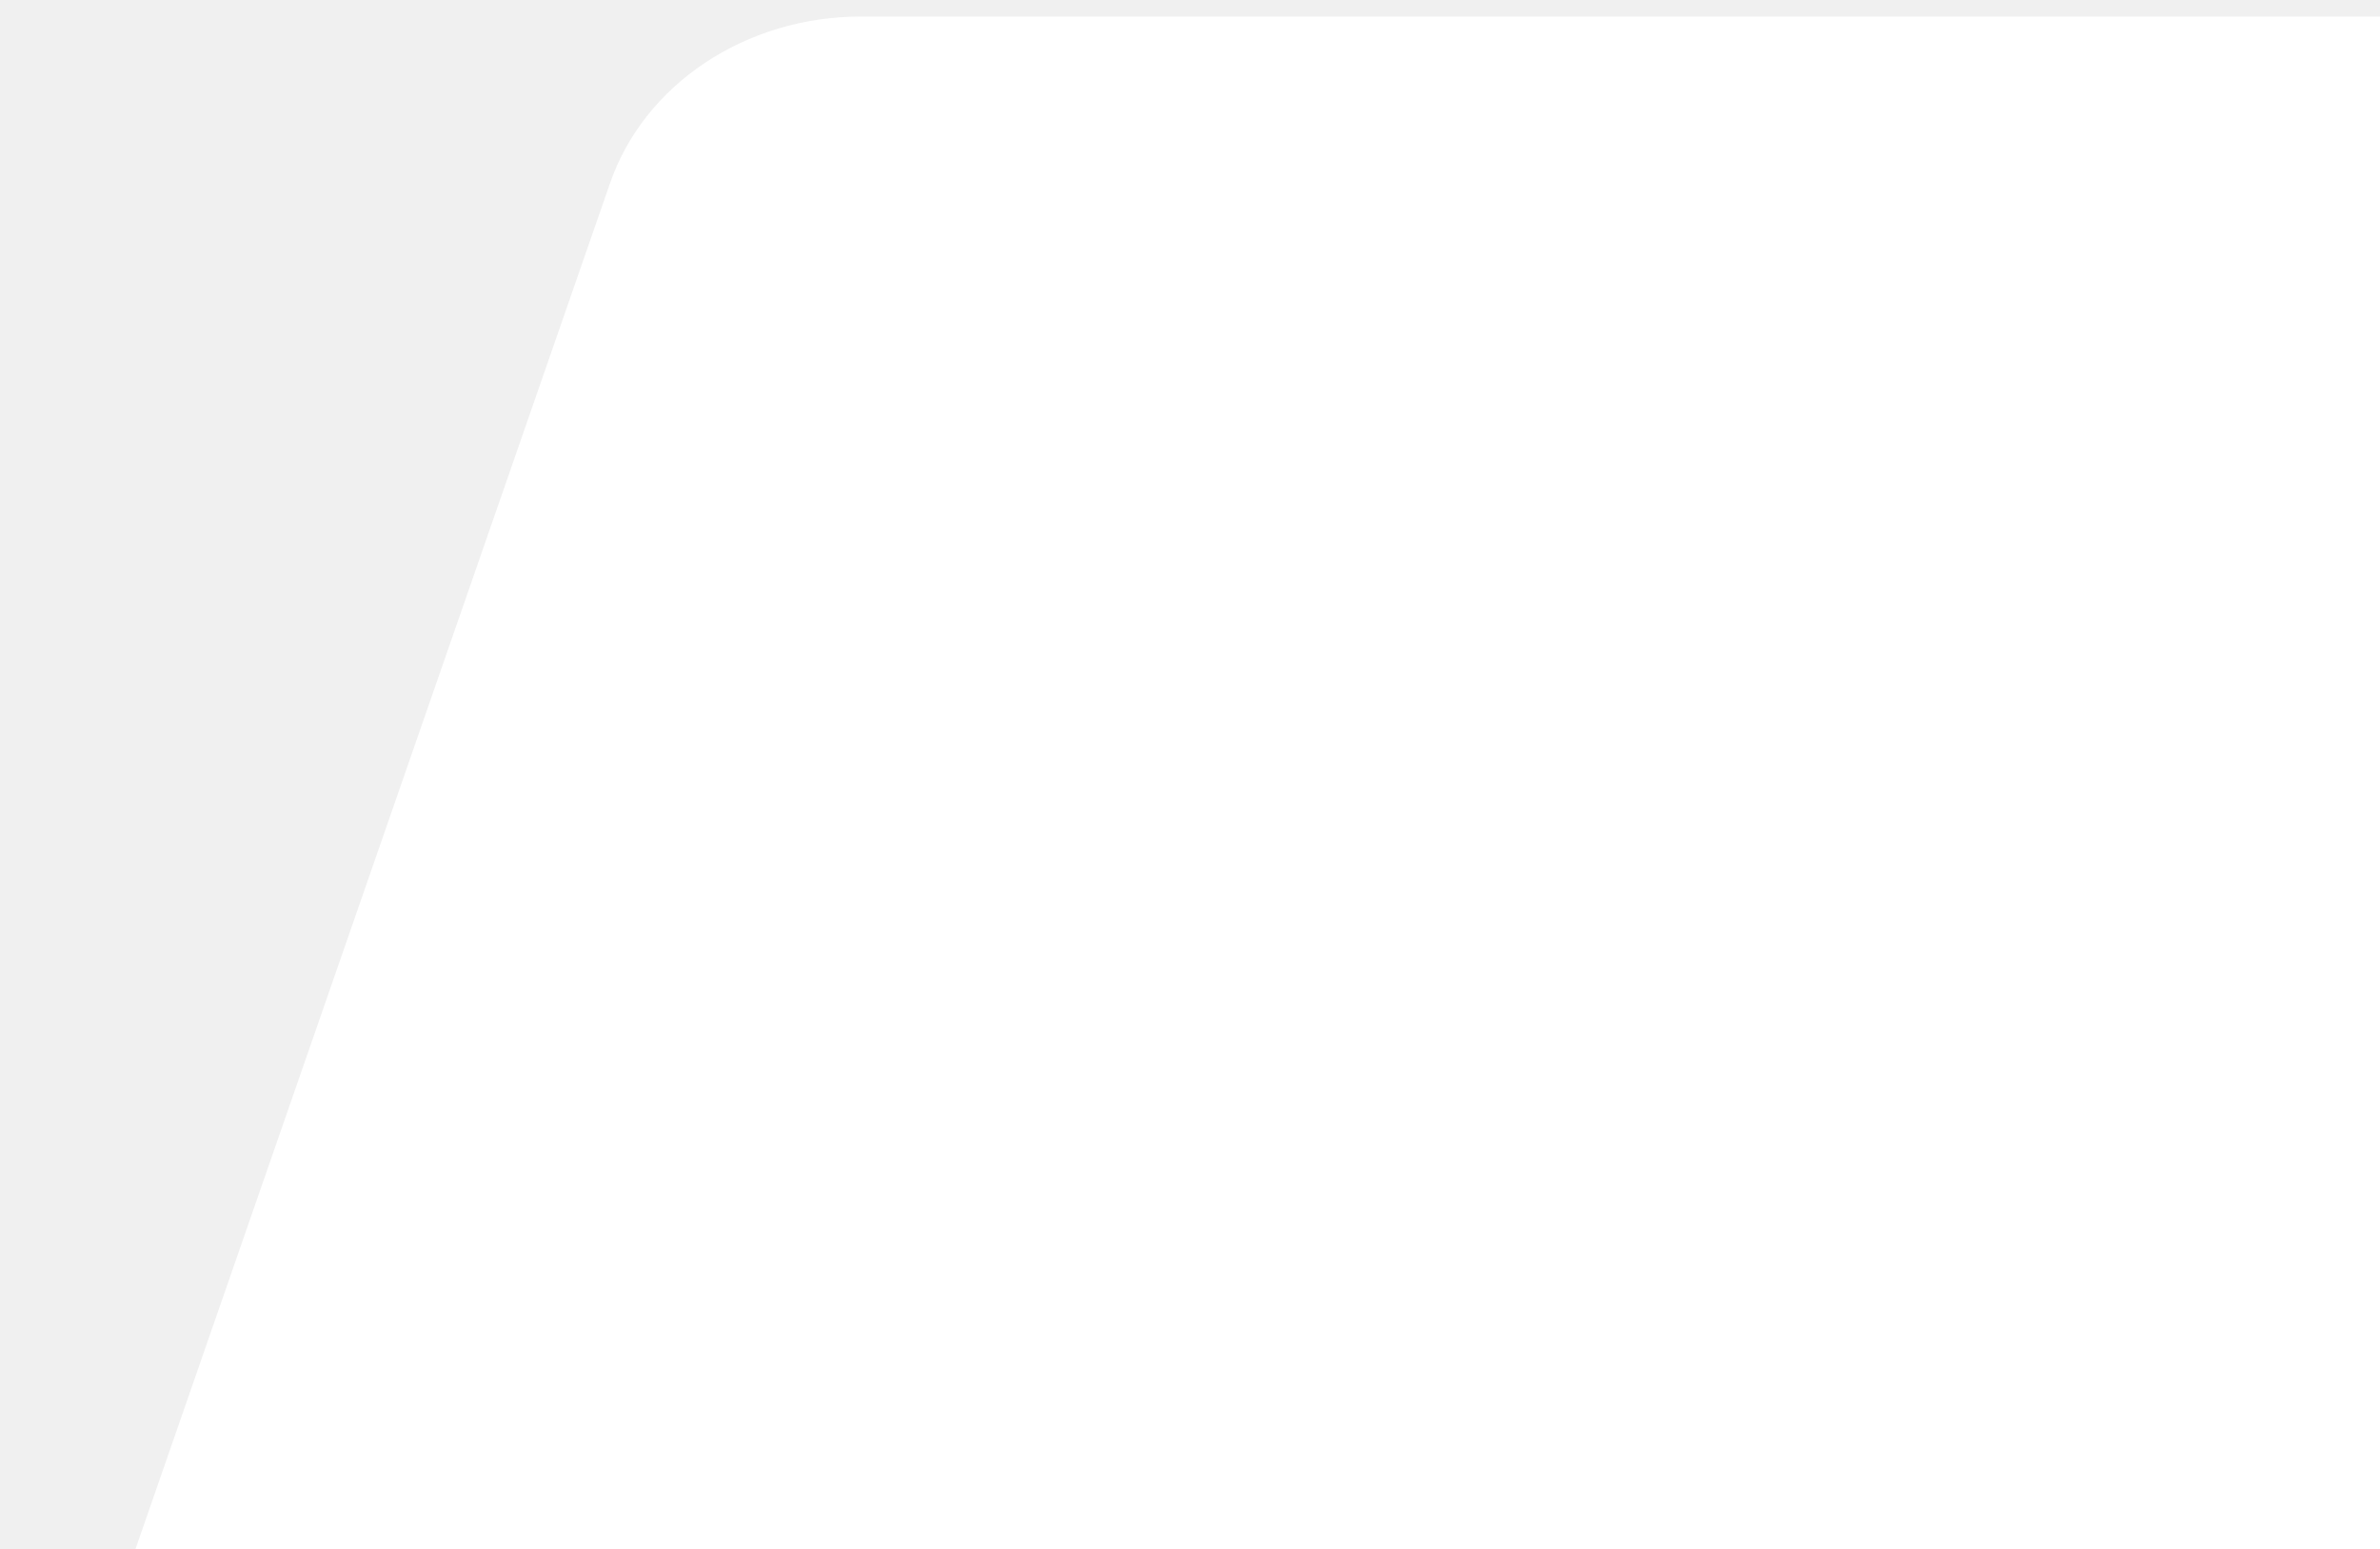
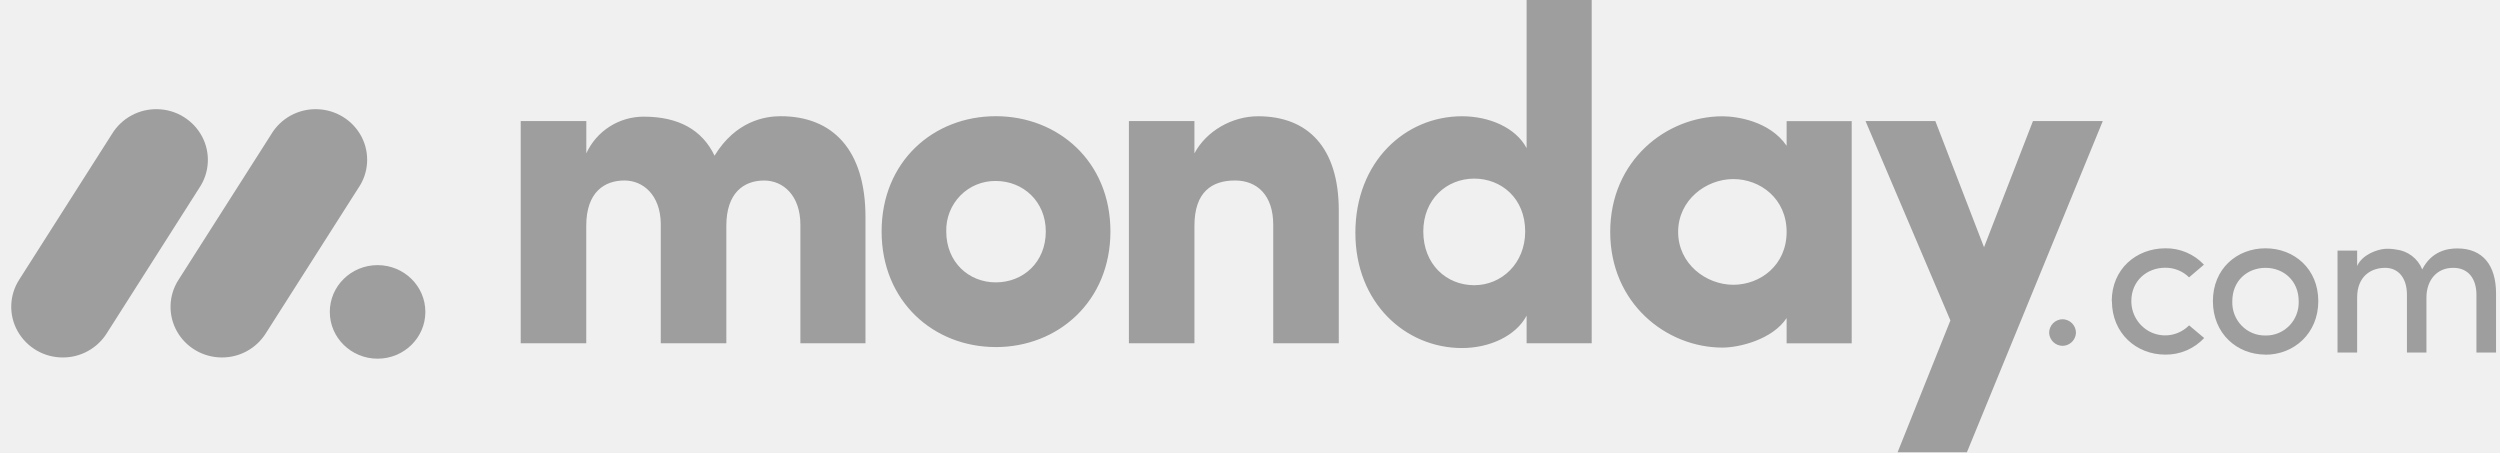
- <svg xmlns="http://www.w3.org/2000/svg" width="126" height="82" viewBox="0 0 126 82" fill="none">
+ <svg xmlns="http://www.w3.org/2000/svg" width="199" height="36" viewBox="0 0 199 36" fill="none">
  <g id="Group">
-     <path id="Vector" d="M156.829 17.425L125.385 107.956C123.54 113.246 118.162 116.856 112.077 116.856H14.133C4.711 116.856 -2.041 108.492 0.825 100.272L32.269 9.776C34.075 4.451 39.492 0.876 45.577 0.876H143.521C152.943 0.877 159.695 9.24 156.829 17.425Z" fill="white" />
+     <path id="Vector" d="M4.995 28.454C4.267 28.456 3.55 28.264 2.92 27.898C2.29 27.532 1.768 27.006 1.408 26.372C1.053 25.744 0.876 25.03 0.896 24.308C0.916 23.586 1.132 22.883 1.52 22.275L8.908 10.673C9.286 10.05 9.823 9.538 10.464 9.19C11.105 8.842 11.826 8.67 12.555 8.692C13.284 8.709 13.994 8.92 14.614 9.302C15.235 9.684 15.742 10.225 16.085 10.867C16.773 12.17 16.687 13.736 15.863 14.959L8.479 26.56C8.105 27.144 7.589 27.623 6.98 27.954C6.371 28.285 5.688 28.457 4.995 28.454Z" fill="#9E9E9E" />
+     <path id="Vector_2" d="M17.667 28.454C16.177 28.454 14.806 27.658 14.086 26.377C13.732 25.75 13.556 25.038 13.576 24.318C13.595 23.598 13.811 22.897 14.199 22.29L21.573 10.716C21.945 10.083 22.48 9.562 23.122 9.206C23.764 8.851 24.489 8.673 25.223 8.692C26.725 8.725 28.087 9.565 28.776 10.88C29.46 12.195 29.36 13.771 28.51 14.99L21.137 26.565C20.764 27.146 20.251 27.624 19.644 27.954C19.038 28.284 18.358 28.456 17.667 28.454Z" fill="#9E9E9E" />
+     <path id="Vector_3" d="M30.055 28.551C32.156 28.551 33.859 26.884 33.859 24.828C33.859 22.771 32.156 21.104 30.055 21.104C27.955 21.104 26.252 22.771 26.252 24.828C26.252 26.884 27.955 28.551 30.055 28.551Z" fill="#9E9E9E" />
+     <path id="Vector_4" d="M195.289 21.32C196.438 21.32 197.125 22.137 197.125 23.475V28.061H198.686V23.37C198.686 21.094 197.614 19.775 195.598 19.775C194.809 19.775 193.556 19.991 192.81 21.442C192.636 21.014 192.35 20.641 191.982 20.363C191.613 20.084 191.177 19.911 190.717 19.861C190.428 19.808 190.134 19.791 189.841 19.809C189.199 19.861 188.056 20.26 187.629 21.165V19.949H186.067V28.061H187.629V23.683C187.629 21.98 188.743 21.32 189.859 21.32C190.905 21.32 191.592 22.119 191.592 23.458V28.061H193.145V23.683C193.145 22.328 193.959 21.304 195.289 21.32ZM180.334 26.706C181.047 26.721 181.736 26.436 182.235 25.92C182.736 25.403 183.002 24.701 182.976 23.979C182.976 22.345 181.774 21.32 180.334 21.32C178.892 21.32 177.691 22.345 177.691 23.979C177.663 24.699 177.929 25.4 178.427 25.915C178.925 26.432 179.61 26.718 180.321 26.706H180.334ZM180.334 28.227C178.051 28.227 176.147 26.541 176.147 23.97C176.147 21.398 178.051 19.765 180.334 19.765C182.616 19.765 184.536 21.398 184.536 23.97C184.536 26.541 182.605 28.235 180.323 28.235L180.334 28.227ZM168.109 23.97L168.094 23.979C168.094 21.407 170.048 19.775 172.346 19.765C172.924 19.754 173.497 19.864 174.029 20.089C174.561 20.313 175.04 20.647 175.434 21.068L174.251 22.076C174 21.829 173.702 21.634 173.375 21.503C173.048 21.372 172.698 21.307 172.346 21.312C170.906 21.312 169.654 22.337 169.654 23.97C169.654 25.073 170.31 26.067 171.316 26.49C172.323 26.912 173.481 26.677 174.251 25.898L175.452 26.906C175.055 27.331 174.574 27.669 174.039 27.896C173.504 28.124 172.928 28.237 172.346 28.227C170.066 28.227 168.109 26.541 168.109 23.97ZM163.111 26.504C163.11 26.362 163.136 26.221 163.189 26.089C163.242 25.958 163.32 25.838 163.419 25.736C163.518 25.635 163.636 25.554 163.767 25.498C163.897 25.442 164.037 25.413 164.179 25.411C164.321 25.413 164.461 25.442 164.591 25.498C164.722 25.554 164.84 25.635 164.939 25.736C165.038 25.838 165.116 25.958 165.169 26.089C165.222 26.221 165.248 26.362 165.246 26.504C165.232 26.778 165.114 27.037 164.916 27.228C164.717 27.418 164.454 27.526 164.179 27.529C163.904 27.526 163.64 27.418 163.442 27.228C163.244 27.037 163.125 26.778 163.111 26.504Z" fill="#9E9E9E" />
+     <path id="Vector_5" fill-rule="evenodd" clip-rule="evenodd" d="M167.382 9.635H161.824L157.928 19.68L154.053 9.635H148.495L155.252 25.507L151.049 36H156.566L167.382 9.635ZM133.58 18.463C133.58 20.999 135.796 22.668 137.973 22.668C140.113 22.668 142.215 21.115 142.215 18.462C142.215 15.809 140.113 14.254 137.973 14.254C135.796 14.254 133.58 15.925 133.58 18.462V18.463ZM142.215 27.326V25.317C141.088 27.023 138.458 27.668 137.109 27.668C132.642 27.668 128.173 24.147 128.173 18.462C128.173 12.778 132.64 9.257 137.109 9.257C138.235 9.257 140.864 9.632 142.215 11.604V9.642H147.396V27.329L142.215 27.327V27.326ZM126.699 27.326H121.518V25.128C120.652 26.756 118.553 27.704 116.375 27.704C111.868 27.704 107.888 24.106 107.888 18.534C107.888 12.857 111.868 9.254 116.375 9.254C118.55 9.254 120.656 10.161 121.518 11.791V0H126.699V27.326ZM121.405 18.423C121.405 15.771 119.491 14.217 117.351 14.217C115.135 14.217 113.294 15.884 113.294 18.423C113.294 21.043 115.135 22.702 117.35 22.702C119.53 22.705 121.405 20.961 121.405 18.423ZM95.078 17.966C95.078 15.277 96.468 14.367 98.307 14.367C100.071 14.367 101.349 15.541 101.349 17.889V27.322H106.567V16.754C106.567 11.717 104.088 9.254 100.145 9.254C98.08 9.254 96.016 10.428 95.077 12.209V9.635H89.861V27.322H95.078V17.966ZM79.265 27.626C74.309 27.626 70.176 23.99 70.176 18.421C70.176 12.849 74.305 9.249 79.265 9.249C84.225 9.249 88.39 12.849 88.39 18.421C88.39 23.993 84.22 27.628 79.265 27.628V27.626ZM79.265 22.477C81.441 22.477 83.245 20.883 83.245 18.423C83.245 16.036 81.442 14.406 79.265 14.406C78.741 14.398 78.22 14.497 77.735 14.696C77.25 14.895 76.811 15.191 76.444 15.566C76.075 15.943 75.786 16.39 75.593 16.88C75.4 17.371 75.308 17.896 75.322 18.423C75.324 20.886 77.125 22.477 79.265 22.477ZM60.82 14.369C62.359 14.369 63.711 15.582 63.711 17.89V27.326H68.892V17.28C68.892 11.94 66.296 9.25 62.134 9.25C60.897 9.25 58.568 9.626 56.878 12.393C55.901 10.348 54.024 9.286 51.251 9.286C50.288 9.282 49.344 9.554 48.532 10.071C47.719 10.589 47.073 11.329 46.671 12.204V9.637H41.449V27.324H46.666V17.966C46.666 15.277 48.131 14.367 49.707 14.367C51.21 14.367 52.559 15.541 52.598 17.776V27.324H57.817V17.966C57.817 15.394 59.169 14.37 60.82 14.37V14.369Z" fill="#9E9E9E" />
  </g>
</svg>
